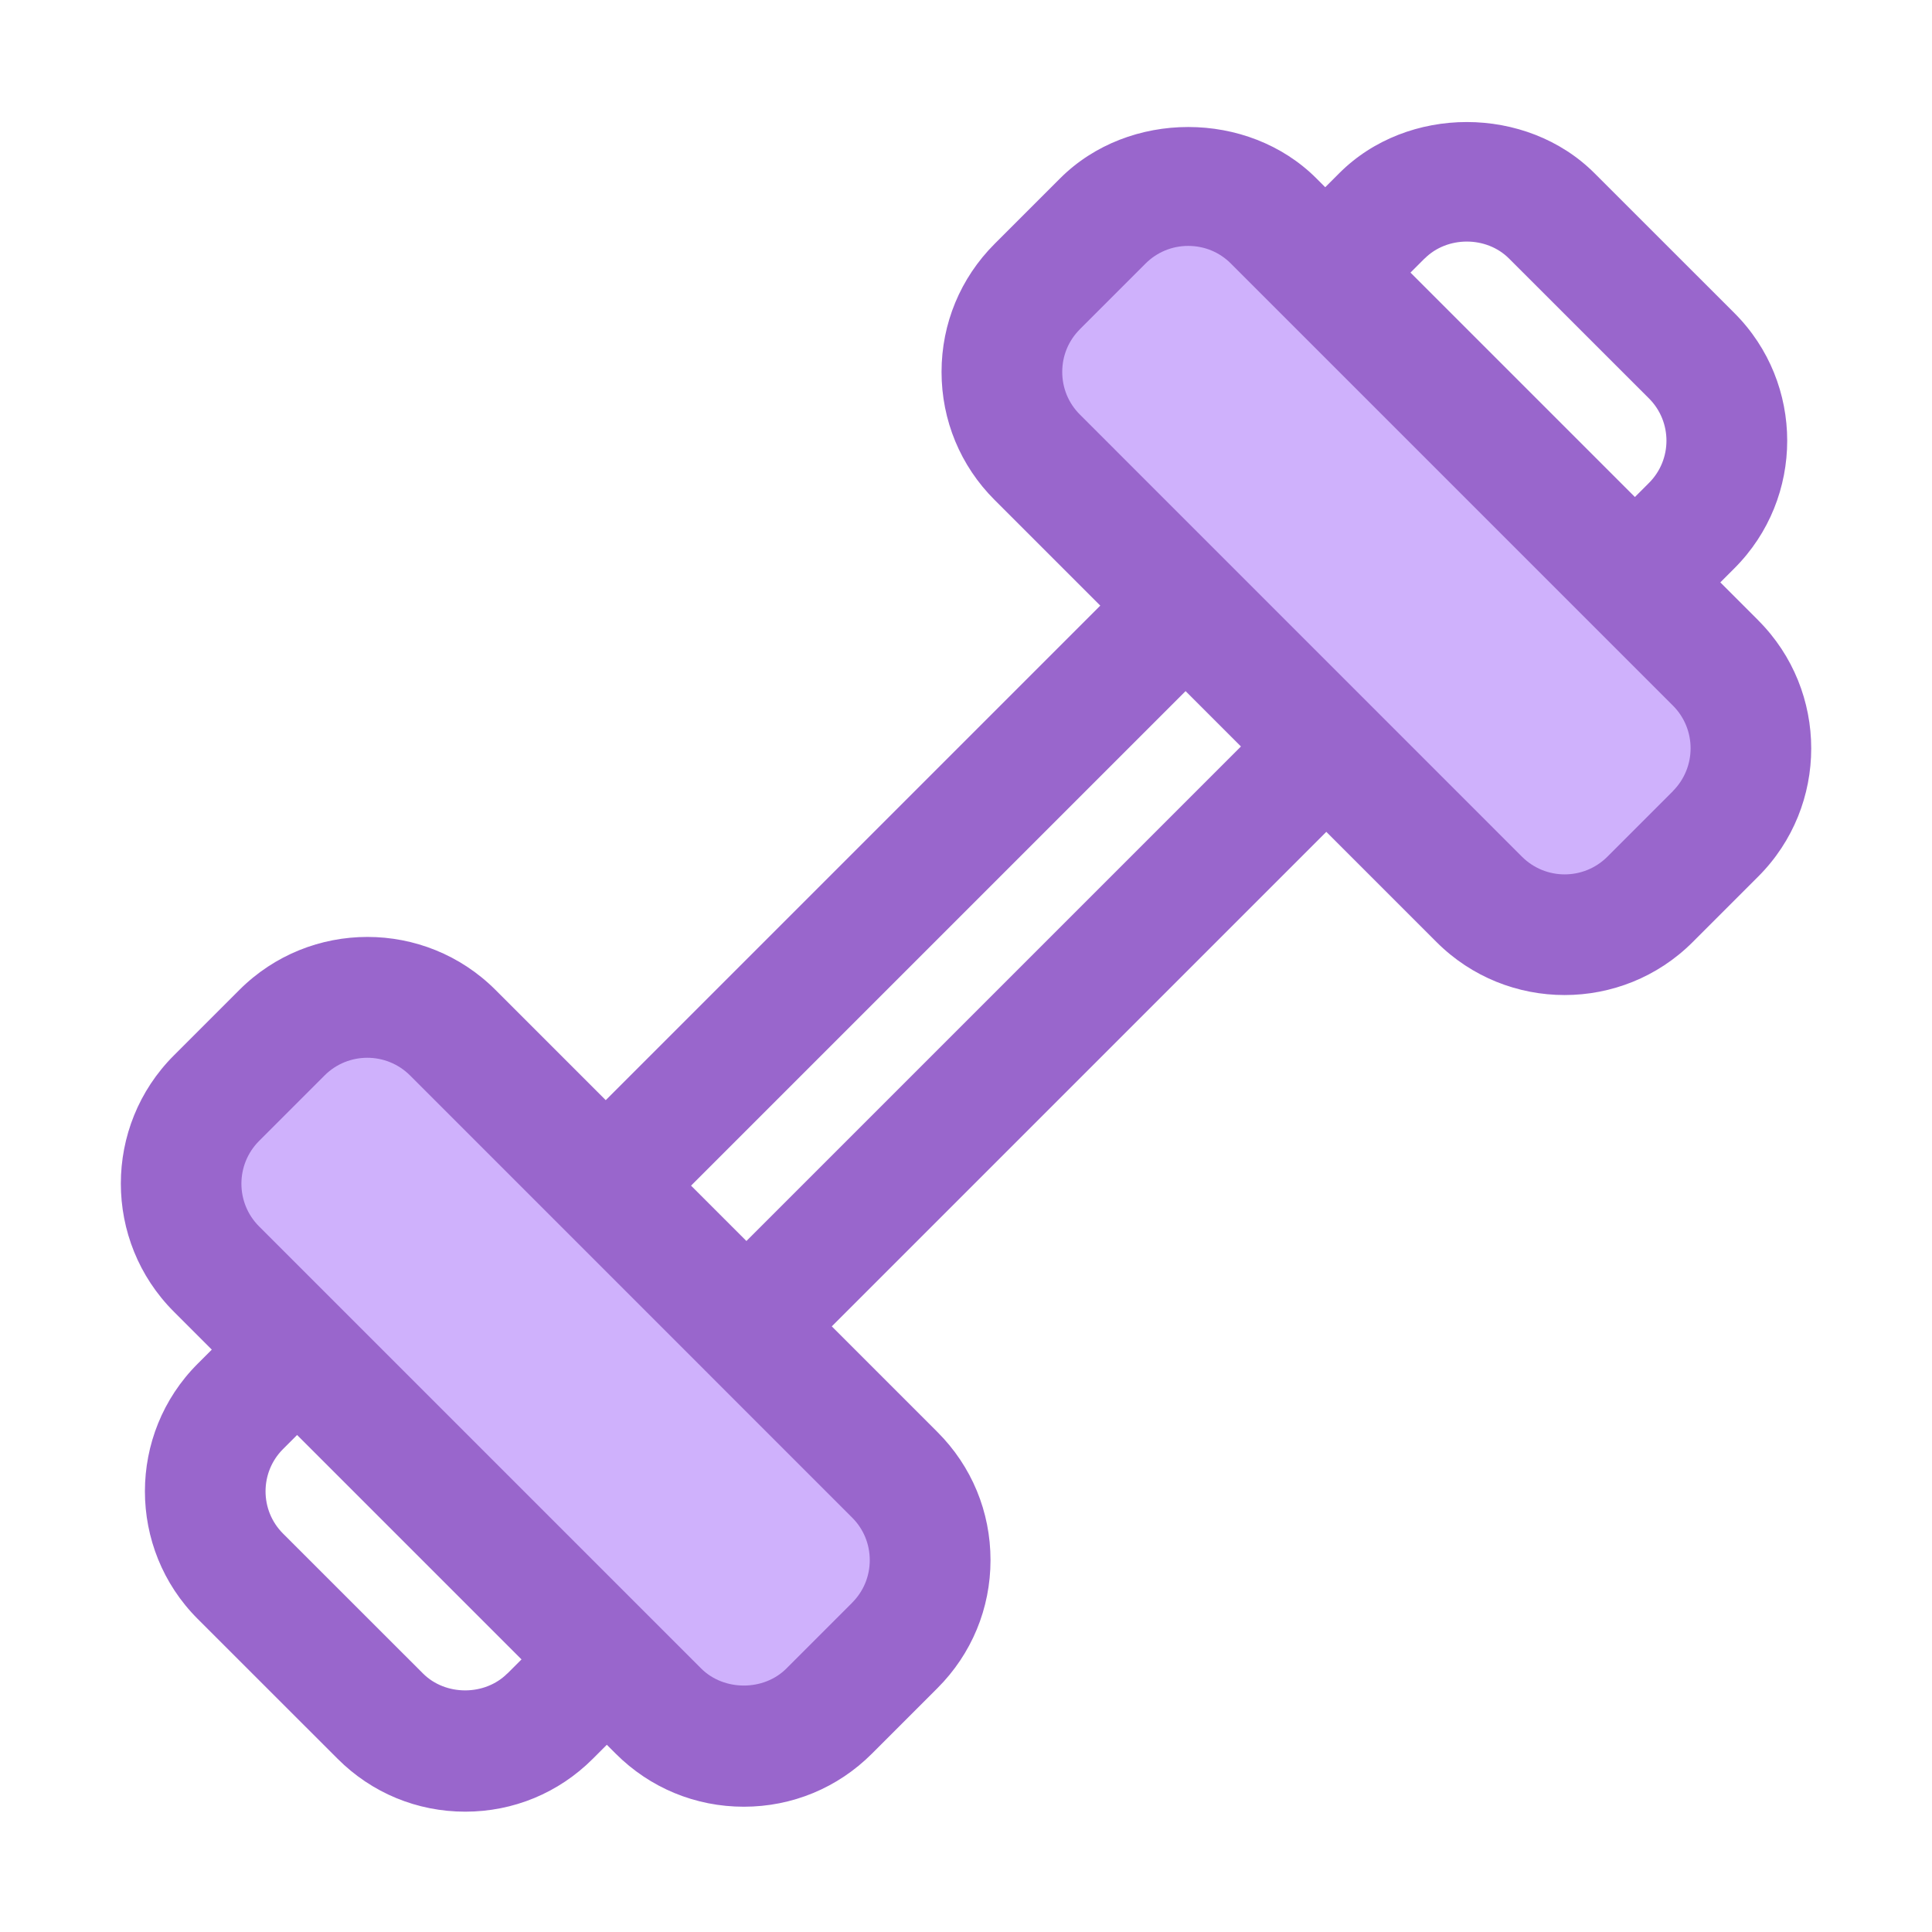
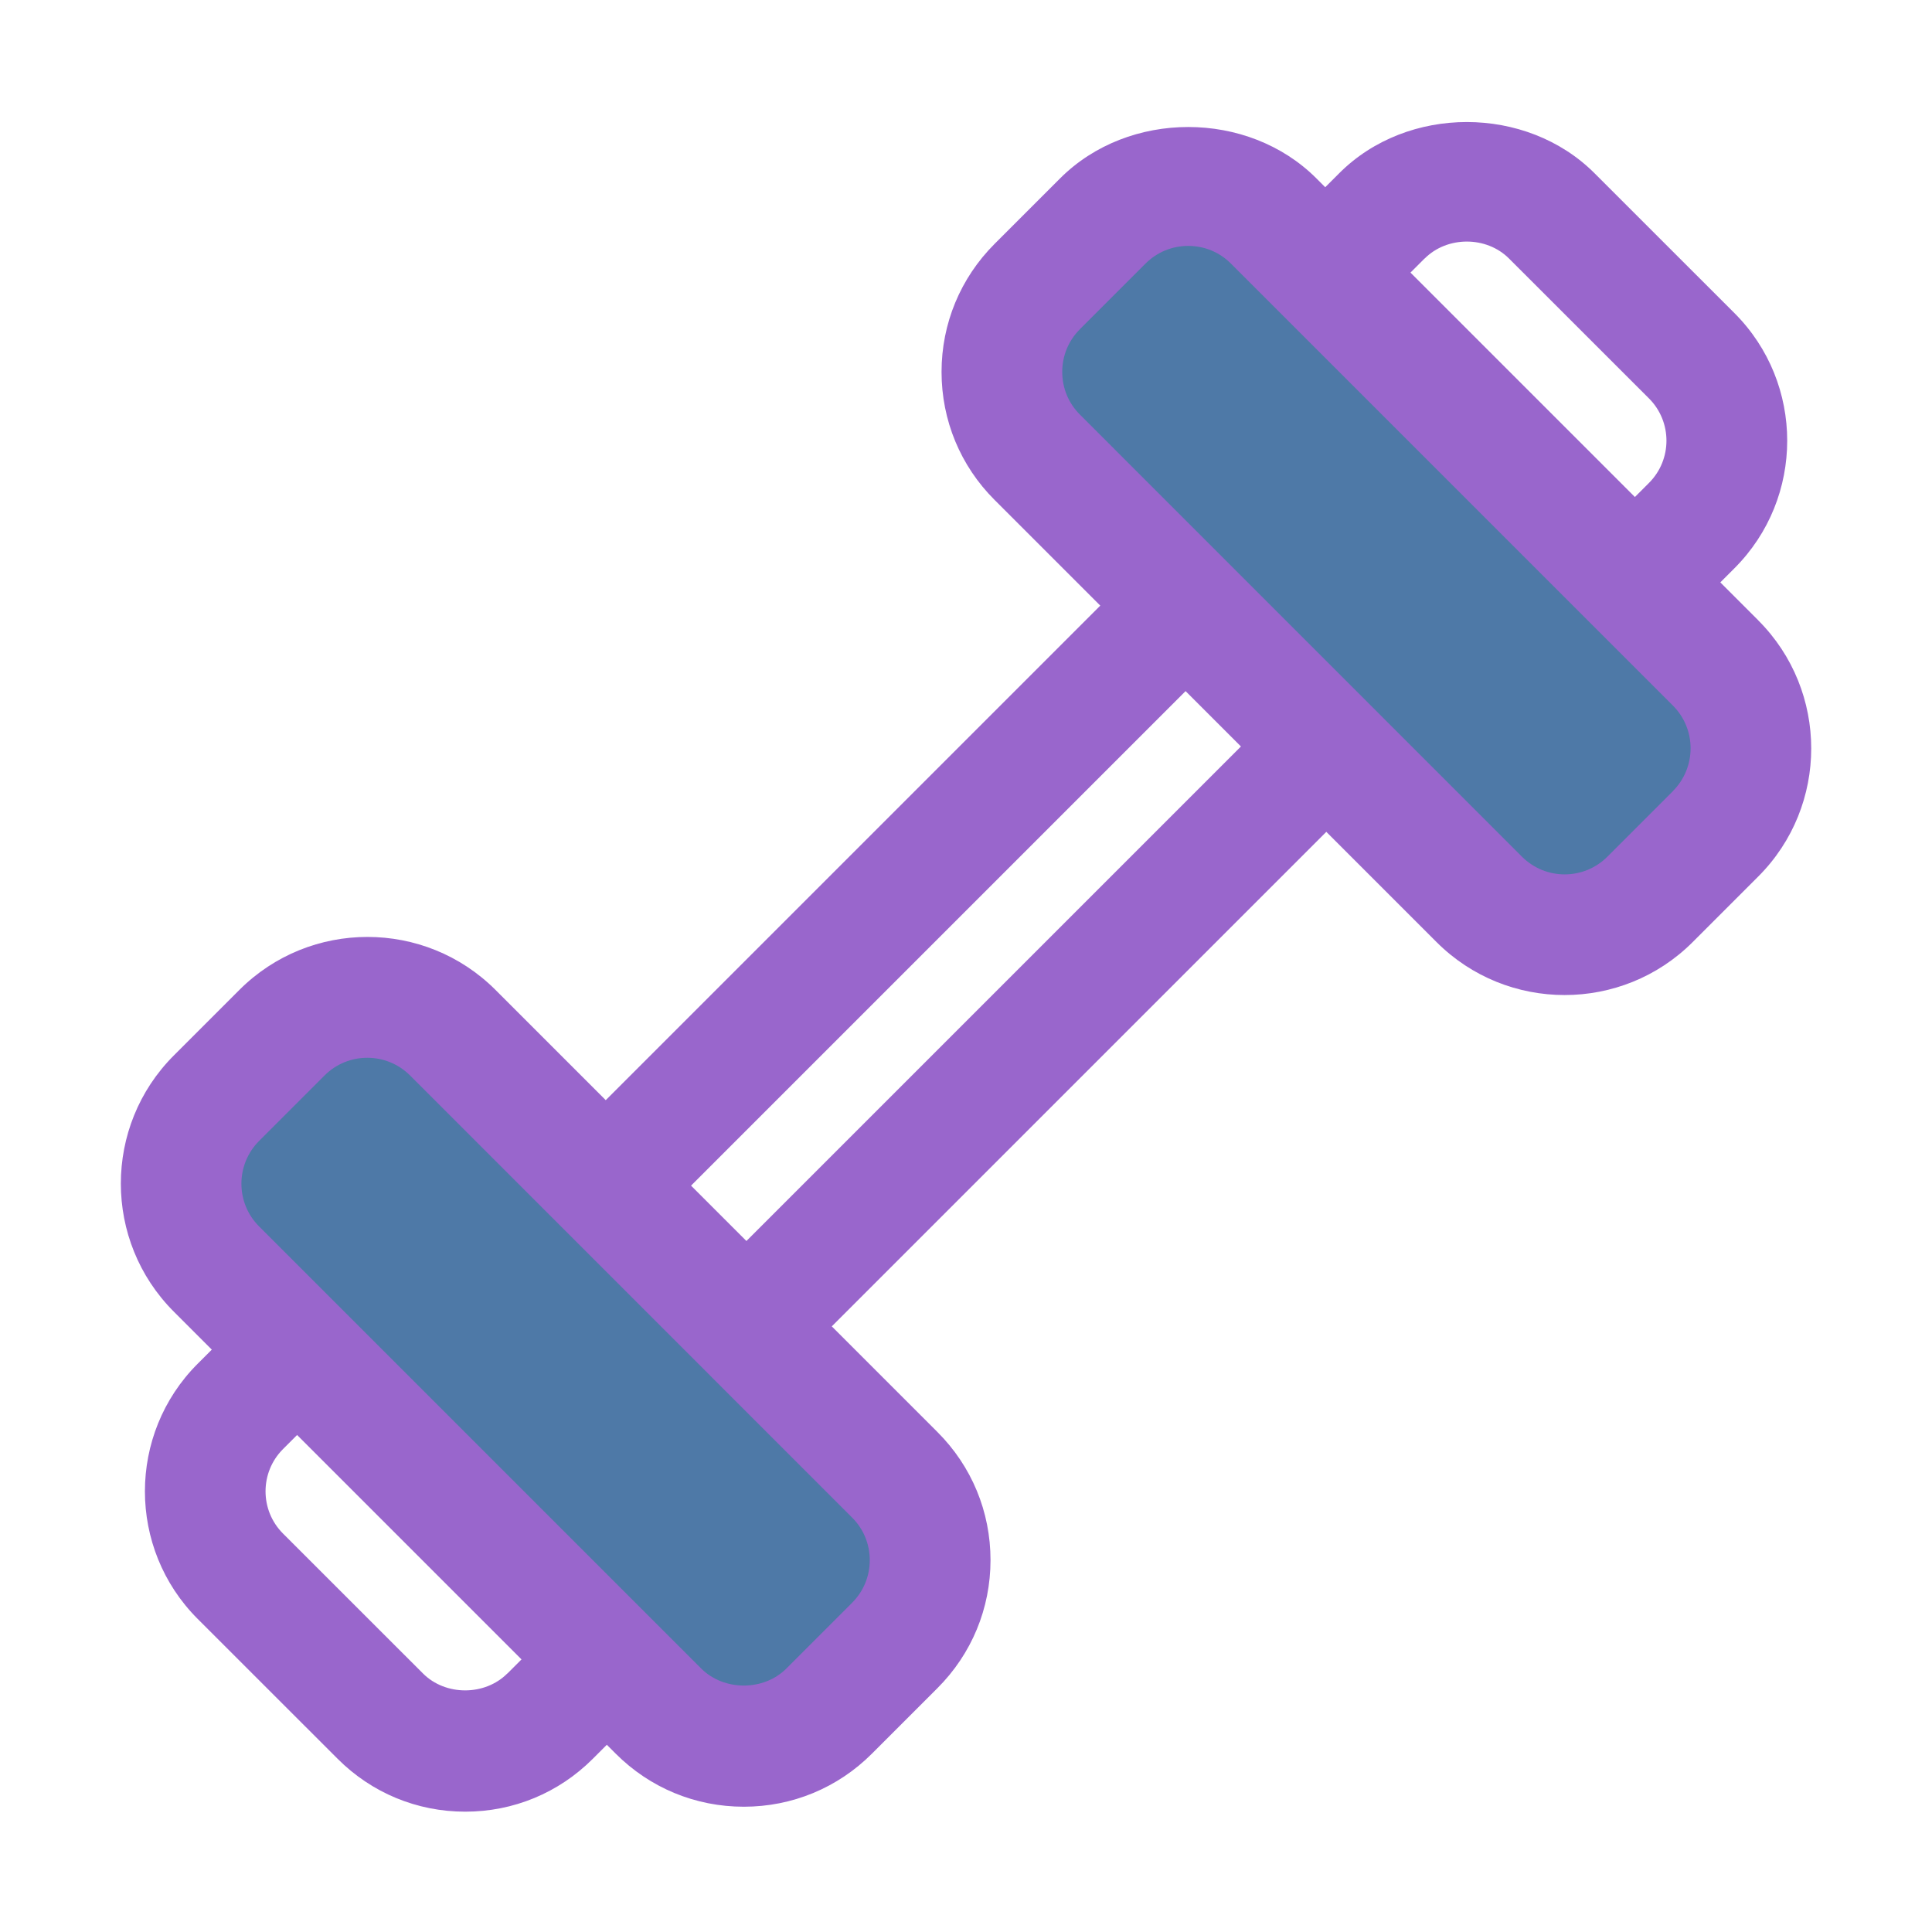
<svg xmlns="http://www.w3.org/2000/svg" width="800px" height="800px" viewBox="0 0 32 32">
  <g id="a" />
  <g id="b">
-     <rect height="14.355" rx="2" ry="2" style="fill:#cfb1fc;" transform="translate(-13.3715 13.1619) rotate(-45)" width="5.536" x="6.434" y="15.544" />
-     <rect height="14.355" rx="2" ry="2" style="fill:#cfb1fc;" transform="translate(45.4792 -.2818) rotate(135)" width="5.536" x="20.03" y="2.101" />
+     <rect height="14.355" rx="2" ry="2" style="fill:#4e79a7;" transform="translate(-13.3715 13.1619) rotate(-45)" width="5.536" x="6.434" y="15.544" />
+     <rect height="14.355" rx="2" ry="2" style="fill:#4e79a7;" transform="translate(45.4792 -.2818) rotate(135)" width="5.536" x="20.03" y="2.101" />
    <path d="M29.123,10.275l-.629-.629,.234-.234c1.165-1.165,1.165-3.061,0-4.226l-2.319-2.318c-1.129-1.128-3.097-1.13-4.226,0l-.233,.233-.148-.148c-1.133-1.132-3.108-1.133-4.242,0l-1.086,1.086c-.566,.566-.879,1.32-.879,2.121s.312,1.555,.879,2.121l1.75,1.75-8.191,8.191-1.826-1.826c-1.17-1.17-3.072-1.17-4.242,0l-1.086,1.086c-1.17,1.17-1.17,3.073,0,4.243l.629,.629-.234,.234c-1.165,1.165-1.165,3.061,0,4.226l2.319,2.318c.565,.565,1.315,.875,2.113,.875,.798,0,1.548-.311,2.112-.875l.233-.233,.148,.148c.566,.566,1.319,.878,2.121,.878,.801,0,1.555-.312,2.121-.878l1.086-1.086c.566-.566,.879-1.32,.879-2.121s-.312-1.555-.879-2.121l-1.75-1.75,8.191-8.191,1.826,1.826c.585,.585,1.353,.877,2.121,.877s1.536-.292,2.121-.877l1.086-1.086c1.17-1.17,1.17-3.073,0-4.243Zm-5.526-5.993c.373-.375,1.024-.374,1.397,0l2.319,2.318c.385,.385,.385,1.013,0,1.398l-.234,.234-3.717-3.717,.233-.233ZM8.403,27.718c-.374,.374-1.025,.373-1.397,0l-2.319-2.318c-.385-.385-.385-1.013,0-1.398l.234-.234,3.717,3.717-.233,.233Zm6.003-1.878c0,.267-.103,.518-.293,.707v.001l-1.086,1.086c-.377,.379-1.037,.378-1.414,.001l-7.322-7.322c-.39-.39-.39-1.024,0-1.415l1.086-1.086c.195-.195,.451-.292,.707-.292s.512,.098,.707,.292l7.322,7.323c.19,.189,.293,.44,.293,.707Zm-2.043-5.285l-.917-.917,8.191-8.191,.917,.917-8.191,8.191Zm15.346-7.451l-1.086,1.086c-.391,.39-1.023,.39-1.414,0l-7.322-7.323c-.19-.189-.293-.44-.293-.707s.103-.518,.293-.707v-.001l1.086-1.086c.189-.189,.44-.293,.707-.293,.268,0,.519,.103,.707,.292l7.322,7.322c.39,.39,.39,1.024,0,1.415Z" style="fill:#96c;" />
  </g>
</svg>
